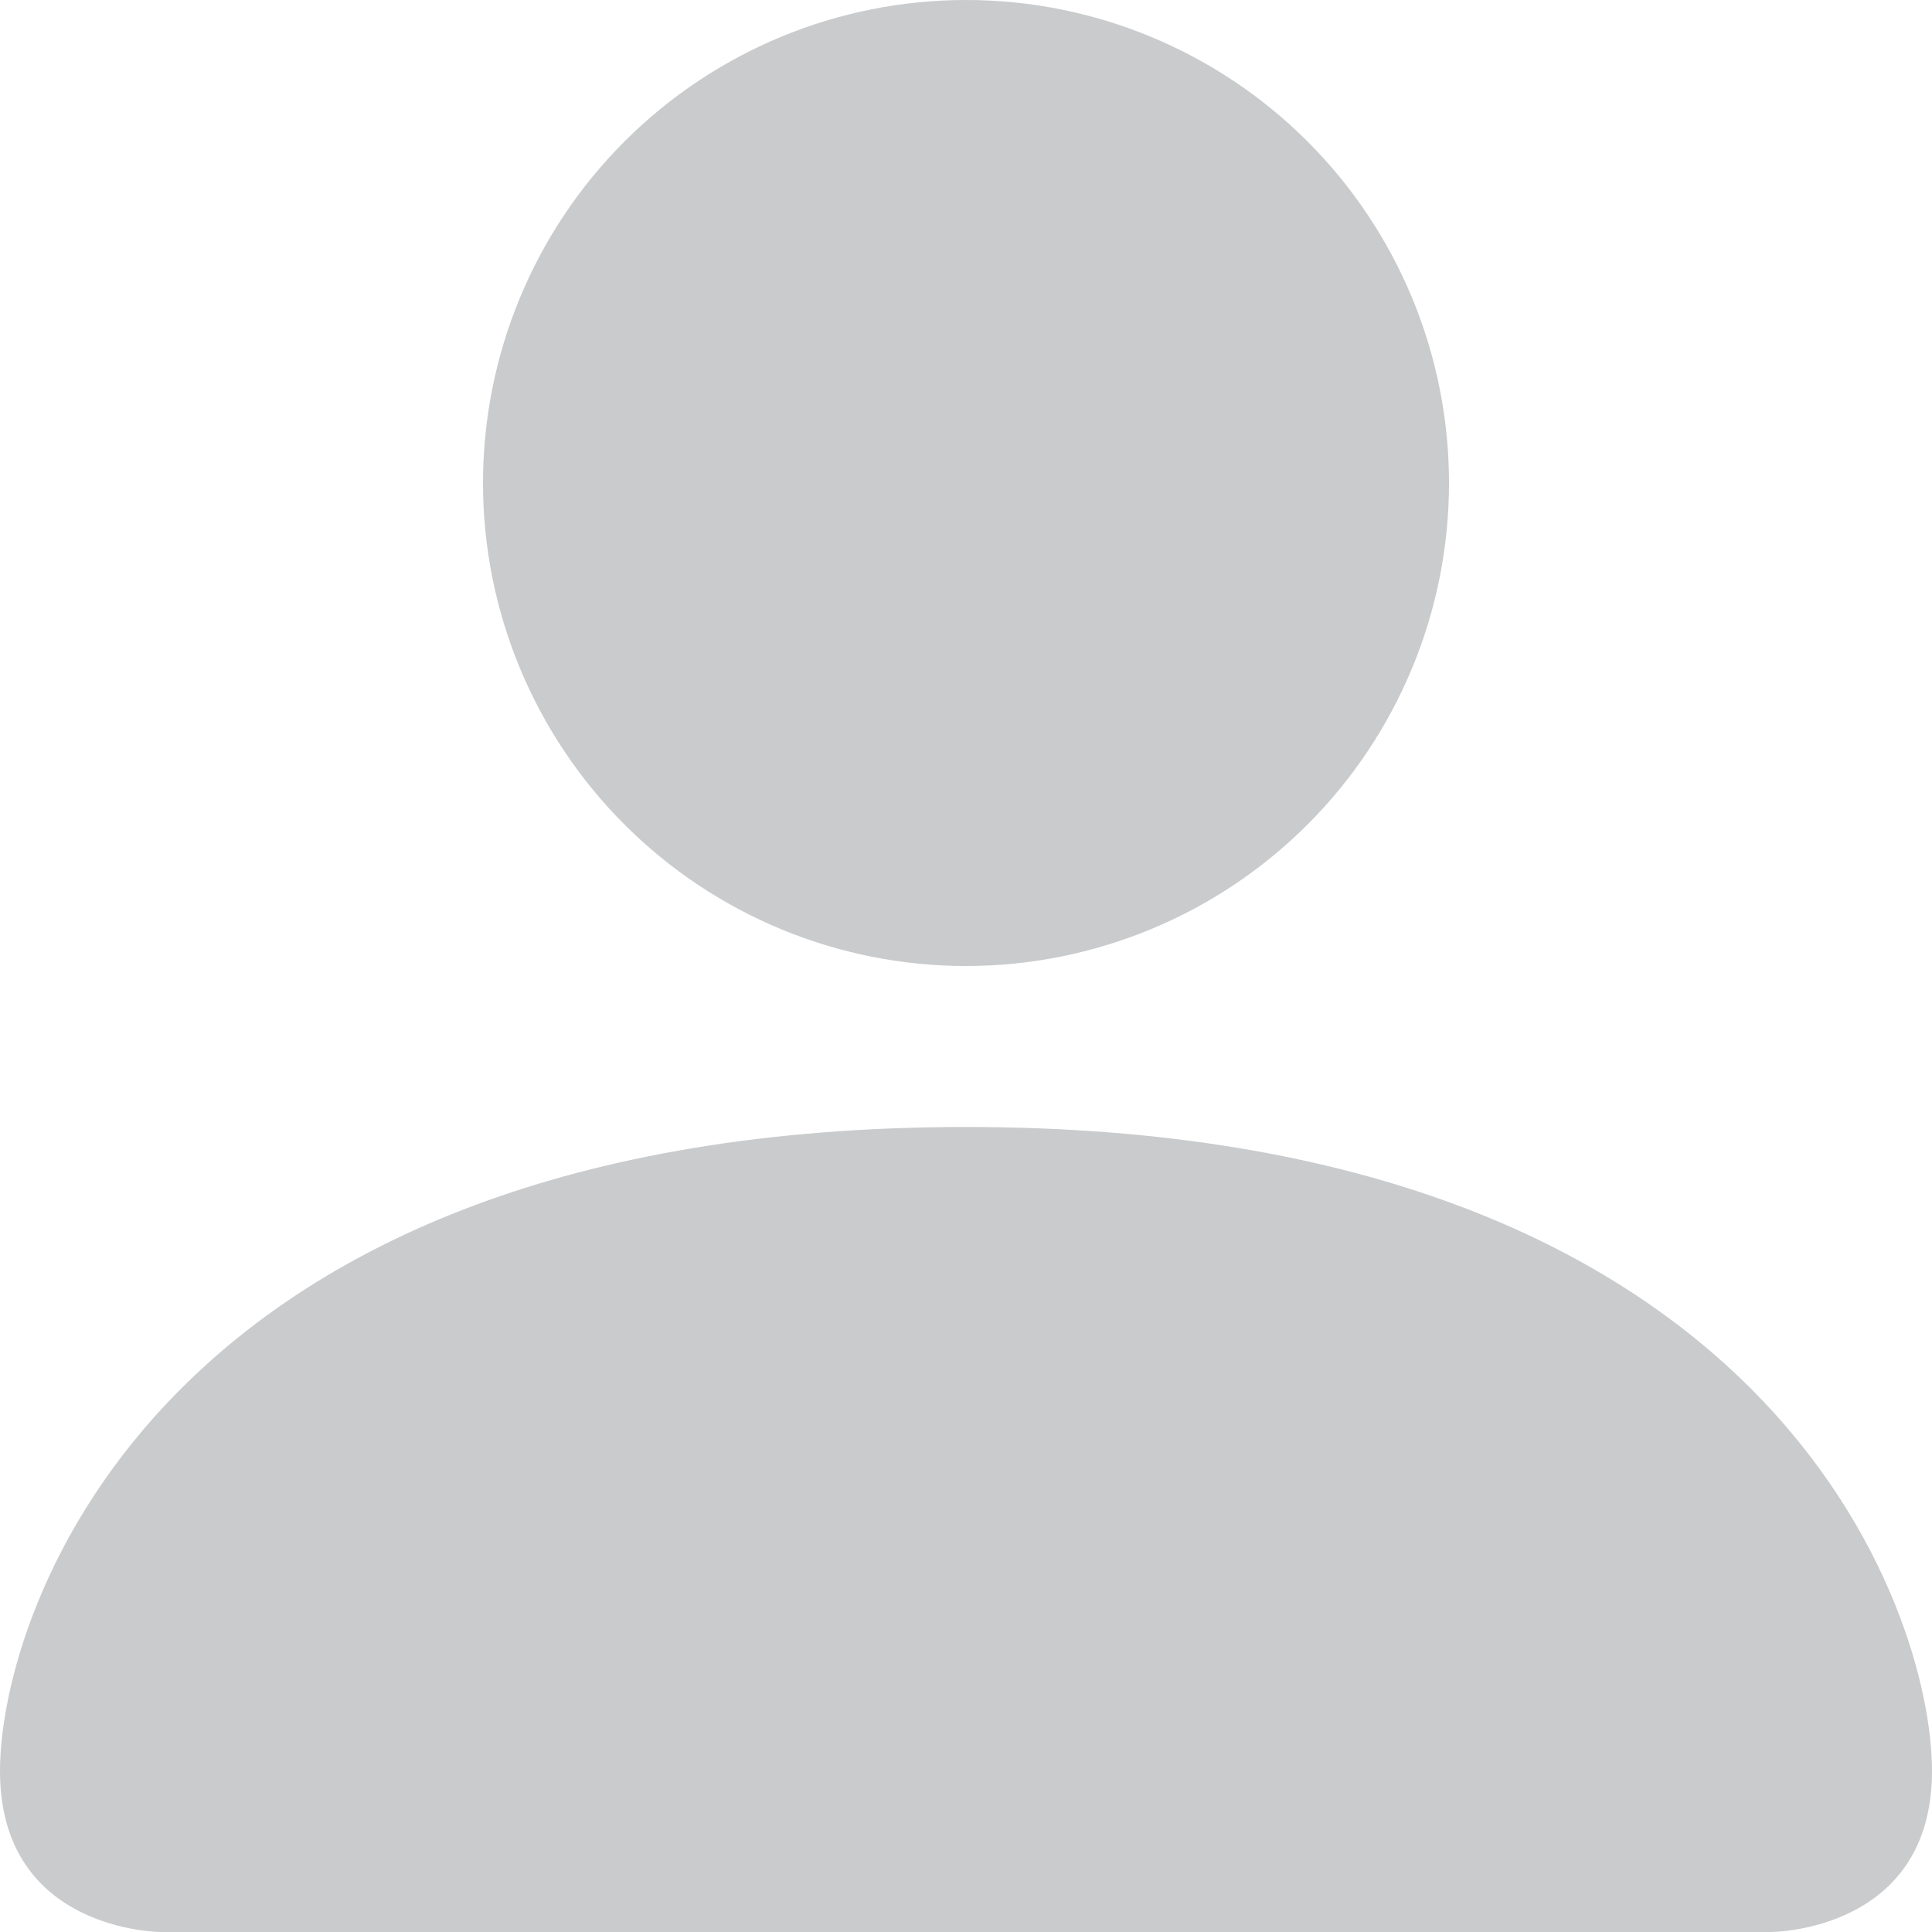
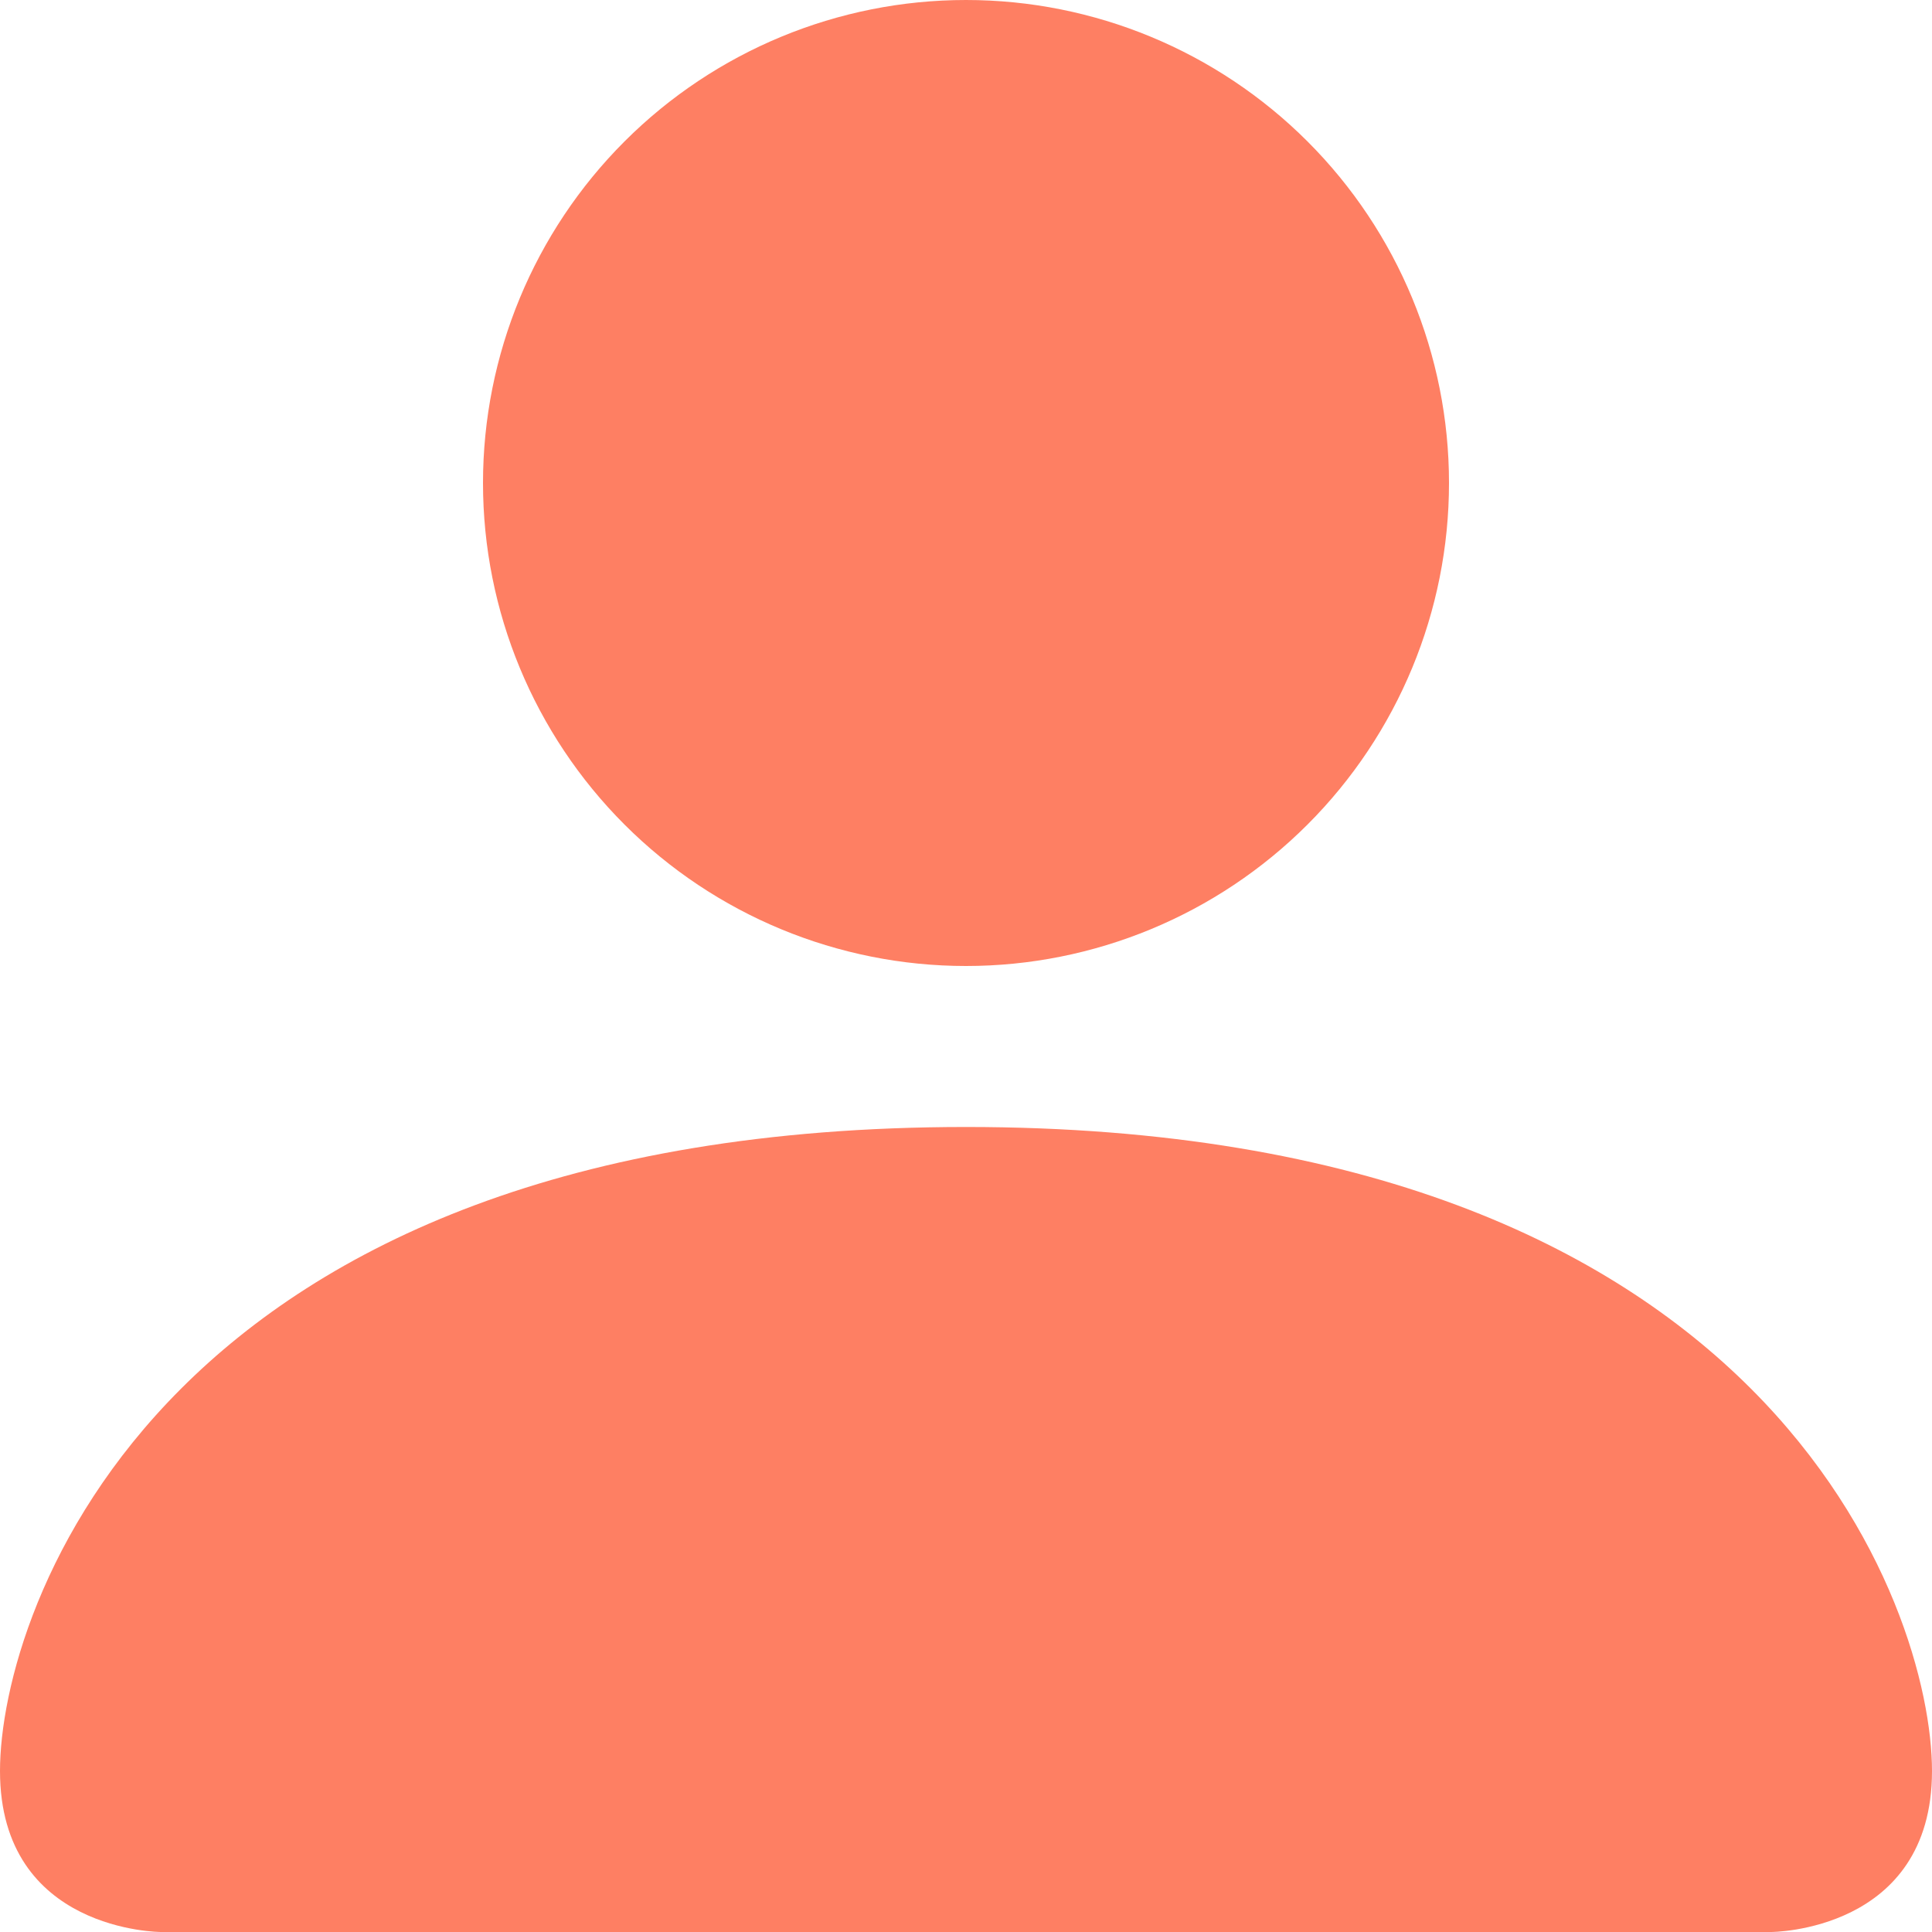
<svg xmlns="http://www.w3.org/2000/svg" width="40" height="40" viewBox="0 0 40 40" fill="none">
-   <path d="M3.333 40C3.333 40 0 40 0 36.667C0 33.333 3.333 23.333 20 23.333C36.667 23.333 40 33.333 40 36.667C40 40 36.667 40 36.667 40H3.333ZM20 20C22.652 20 25.196 18.946 27.071 17.071C28.946 15.196 30 12.652 30 10C30 7.348 28.946 4.804 27.071 2.929C25.196 1.054 22.652 0 20 0C17.348 0 14.804 1.054 12.929 2.929C11.054 4.804 10 7.348 10 10C10 12.652 11.054 15.196 12.929 17.071C14.804 18.946 17.348 20 20 20Z" fill="#c9cbcc" />
+   <path d="M3.333 40C3.333 40 0 40 0 36.667C0 33.333 3.333 23.333 20 23.333C36.667 23.333 40 33.333 40 36.667C40 40 36.667 40 36.667 40H3.333ZM20 20C22.652 20 25.196 18.946 27.071 17.071C28.946 15.196 30 12.652 30 10C30 7.348 28.946 4.804 27.071 2.929C25.196 1.054 22.652 0 20 0C17.348 0 14.804 1.054 12.929 2.929C11.054 4.804 10 7.348 10 10C10 12.652 11.054 15.196 12.929 17.071C14.804 18.946 17.348 20 20 20Z" fill="#FE7F63" />
</svg>
